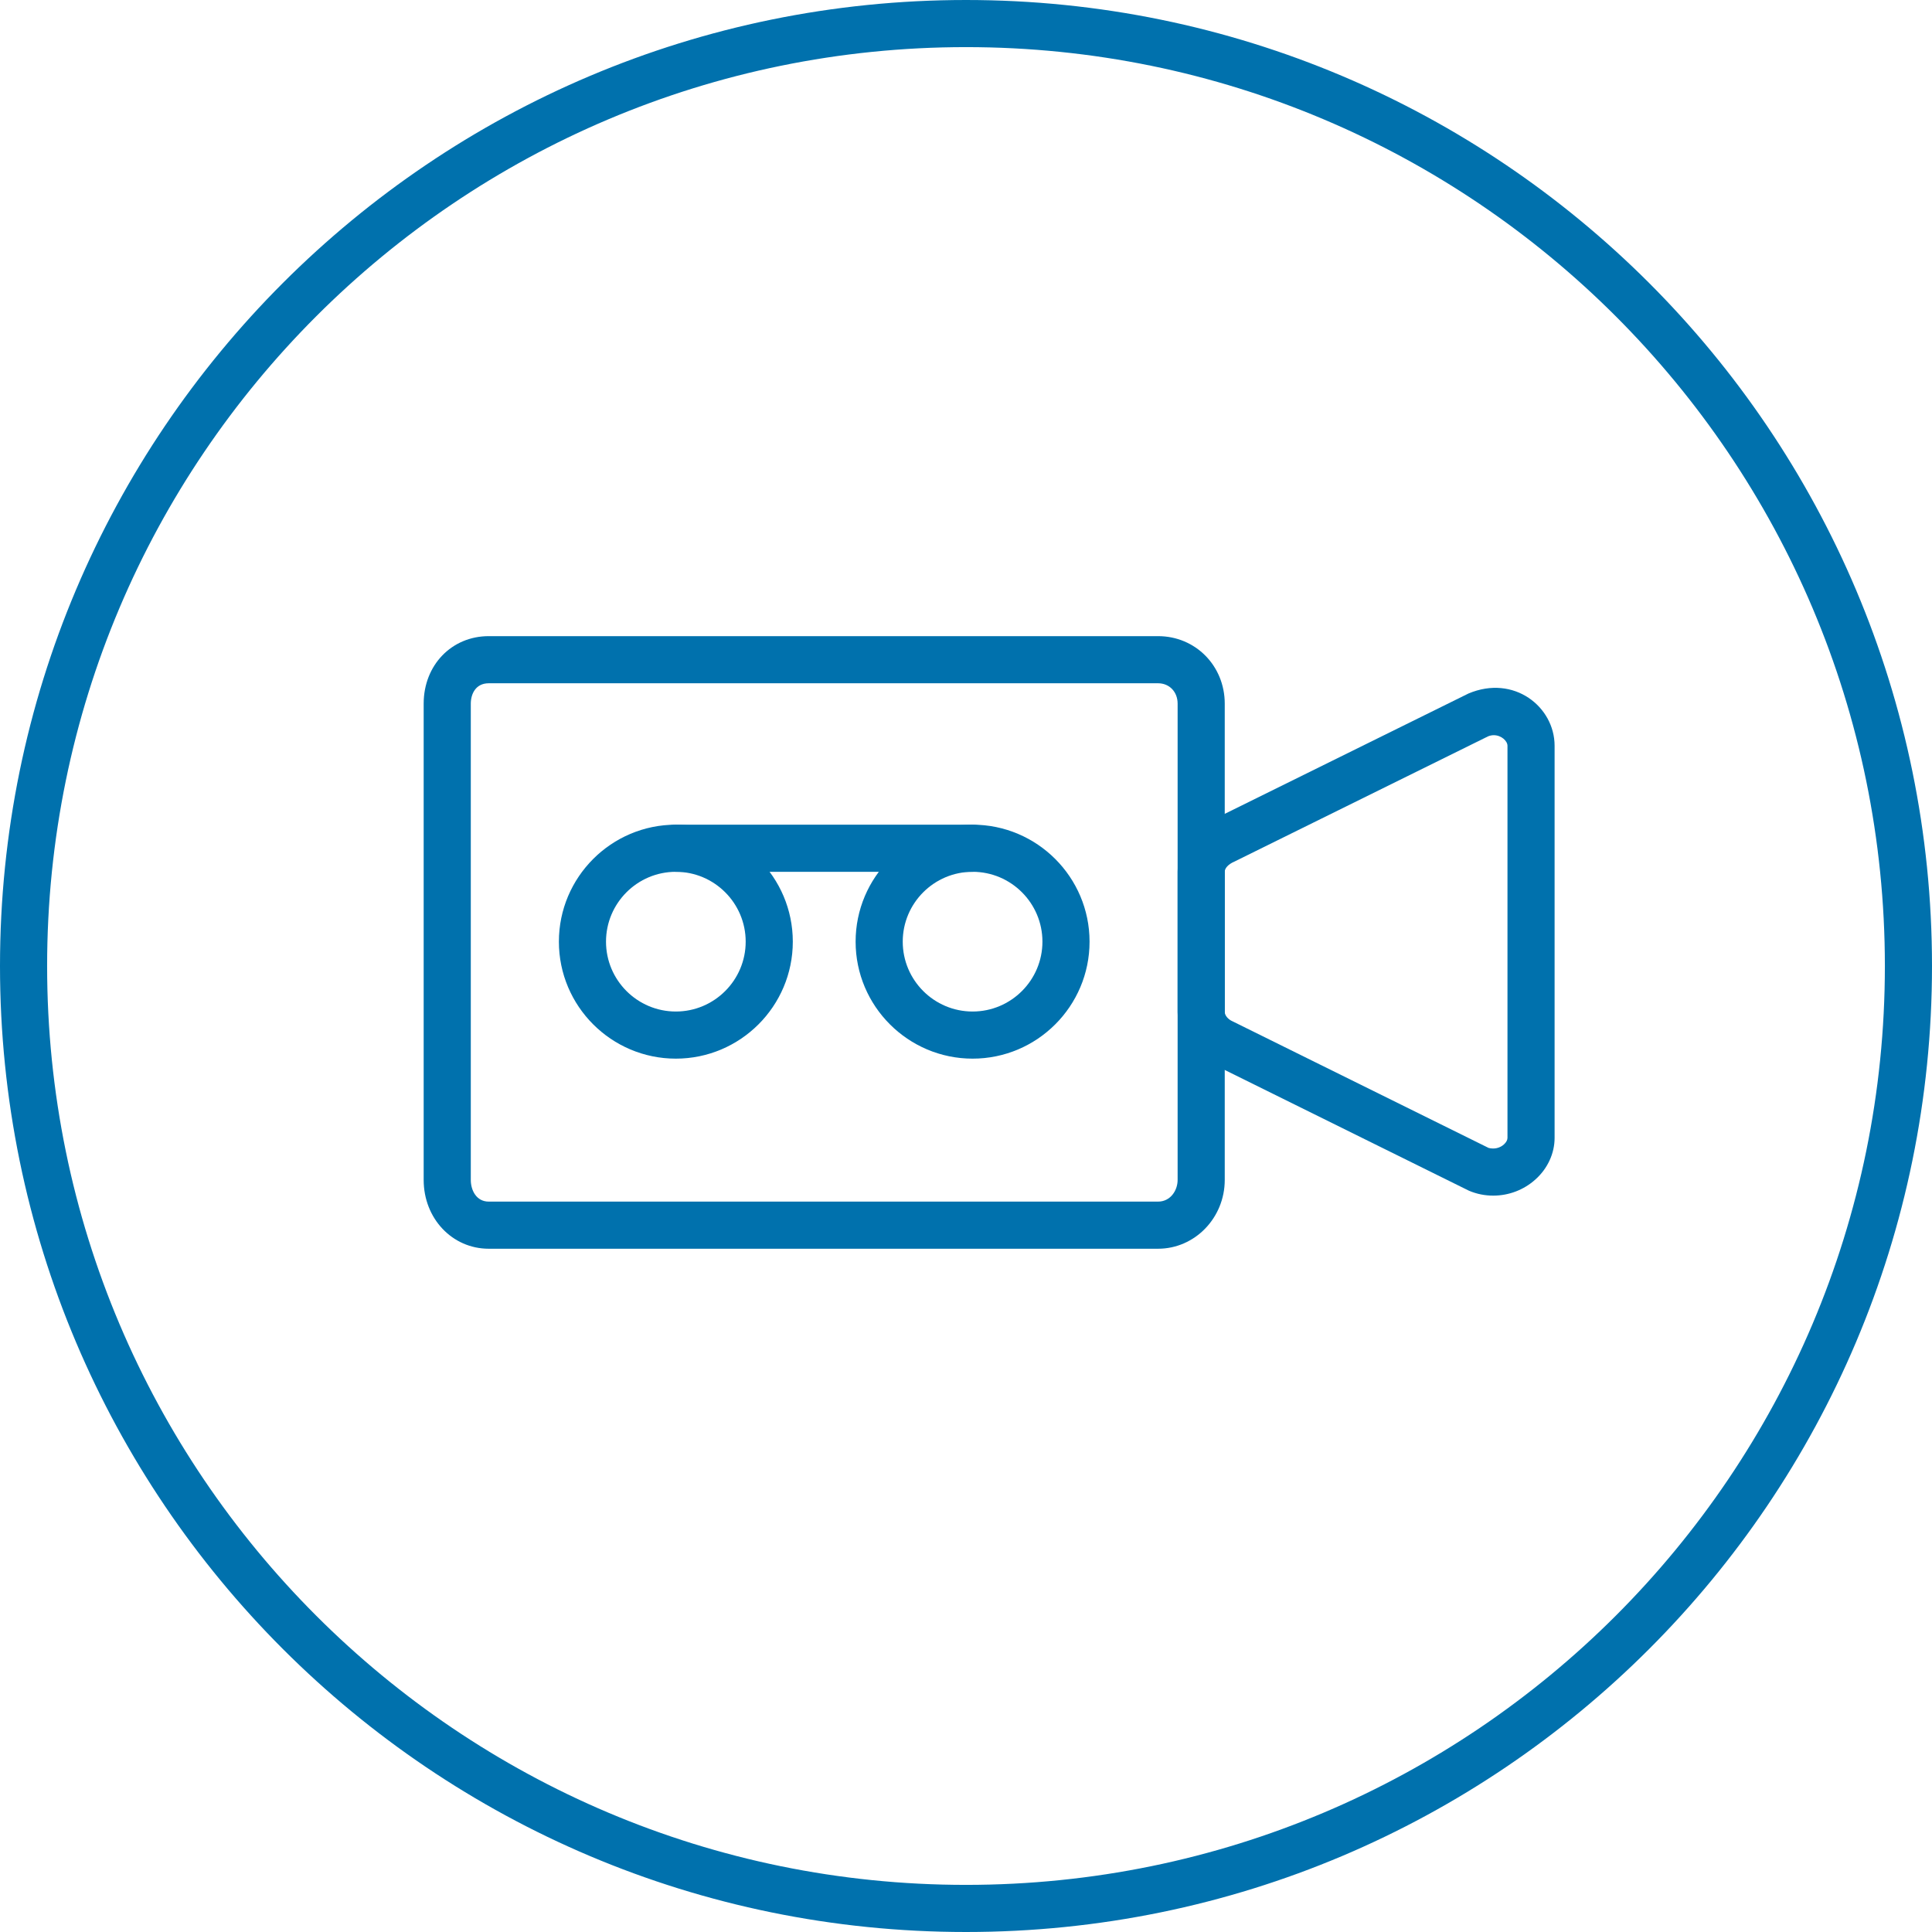
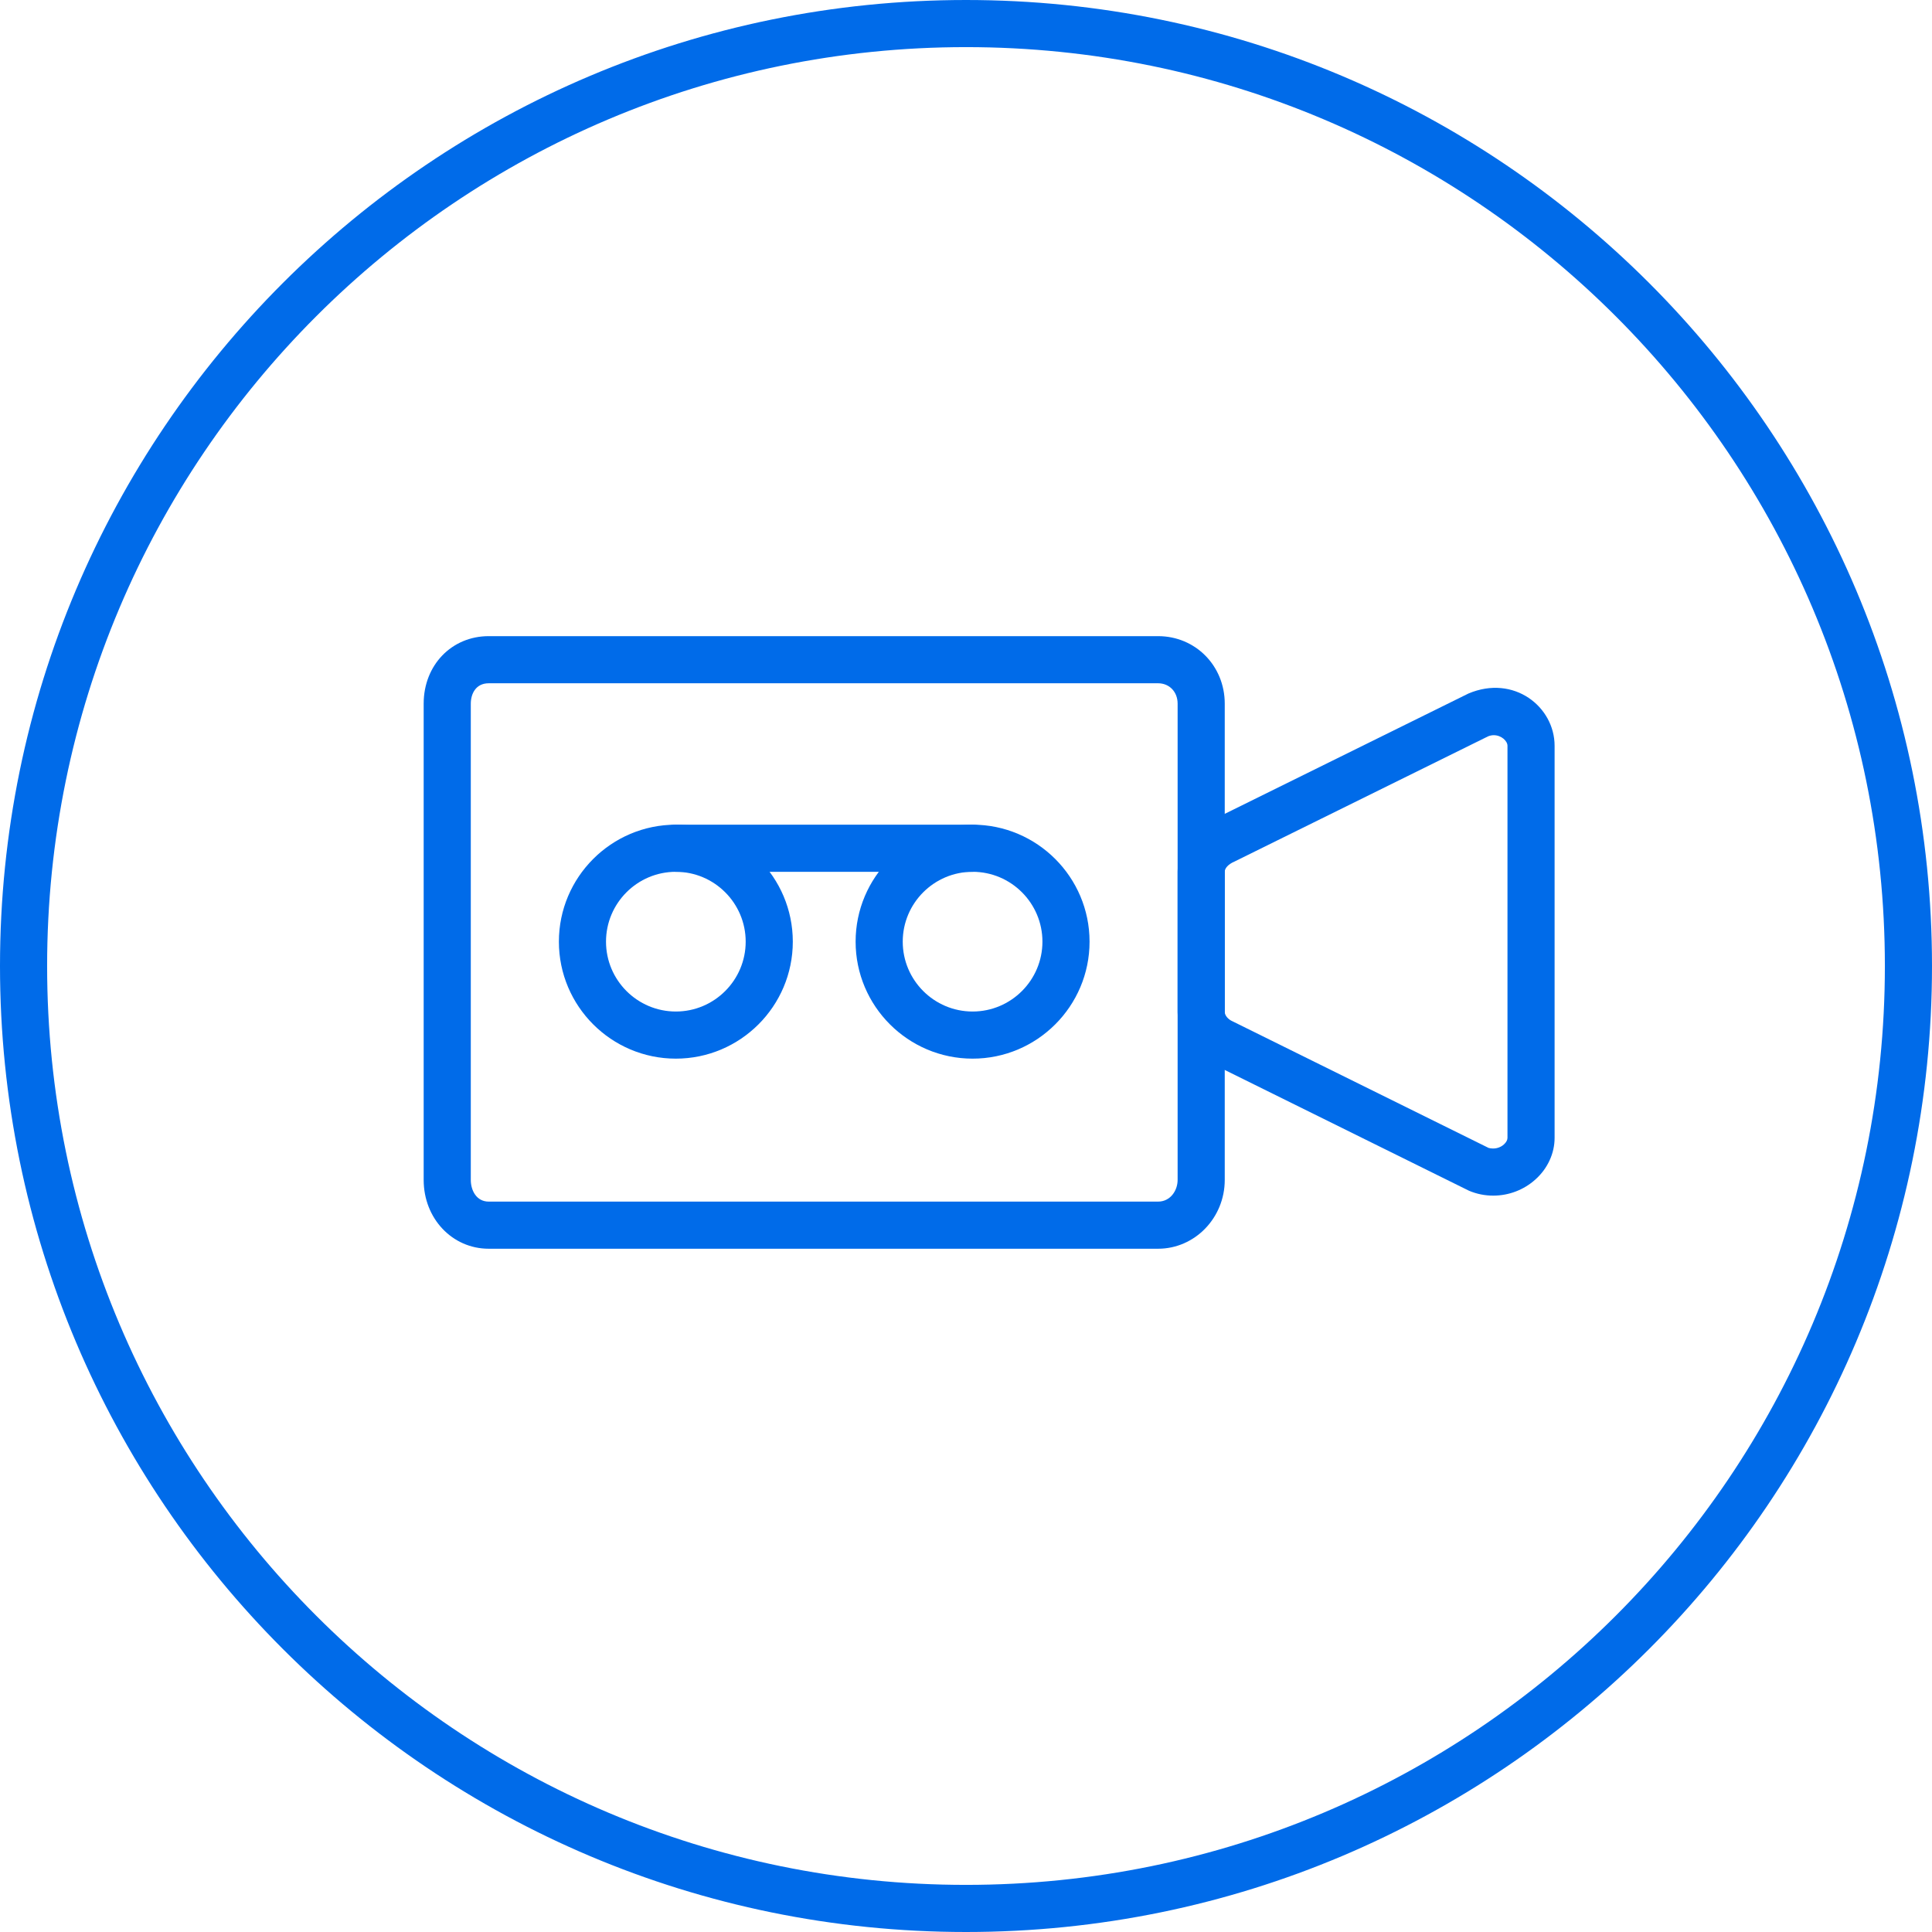
<svg xmlns="http://www.w3.org/2000/svg" width="82px" height="82px" viewBox="0 0 82 82" version="1.1">
  <g id="Home" stroke="none" stroke-width="1" fill="none" fill-rule="evenodd">
    <g id="Issue-Landing-Revised-Opt.C-Hybrid" transform="translate(-756, -4982)">
      <g id="Group-15-Copy" transform="translate(757, 4694)">
        <g id="1-copy" transform="translate(0, 278)">
          <g id="Group-7" transform="translate(0, 11)">
            <g id="thin-0586_movie_video_camera_recording" transform="translate(16, 16)">
-               <g id="Group" transform="translate(0, 10)" fill="#0071AD" fill-rule="nonzero">
+               <g id="Group" transform="translate(0, 10)" fill="#006BE9" fill-rule="nonzero">
                <path d="M46.377,23.746 L46.377,23.746 C46.023,23.746 45.68,23.678 45.35,23.539 L34.488,18.168 C33.596,17.795 32.982,16.914 32.982,15.949 L32.982,9.998 C32.982,9.05 33.613,8.147 34.553,7.754 L45.328,2.434 C47.254,1.622 48.982,2.996 48.982,4.653 L48.982,21.295 C48.982,21.953 48.686,22.598 48.166,23.062 C47.674,23.504 47.037,23.746 46.377,23.746 Z M46.4,4.204 C46.318,4.204 46.236,4.221 46.156,4.254 L35.383,9.573 C35.131,9.681 34.982,9.853 34.982,9.998 L34.982,15.949 C34.982,16.098 35.127,16.27 35.318,16.35 L46.18,21.721 C46.205,21.729 46.291,21.746 46.377,21.746 L46.377,21.746 C46.543,21.746 46.709,21.684 46.832,21.572 C46.928,21.486 46.982,21.385 46.982,21.295 L46.982,4.653 C46.982,4.45 46.723,4.204 46.4,4.204 Z" id="Shape" />
                <path d="M32.152,26 L3.743,26 C2.195,26 0.982,24.717 0.982,23.08 L0.982,2.865 C0.982,1.231 2.169,0 3.743,0 L32.152,0 C33.74,0 34.982,1.259 34.982,2.865 L34.982,23.08 C34.982,24.689 33.713,26 32.152,26 Z M3.743,2 C3.182,2 2.982,2.466 2.982,2.865 L2.982,23.08 C2.982,23.523 3.221,24 3.743,24 L32.152,24 C32.672,24 32.982,23.533 32.982,23.08 L32.982,2.865 C32.982,2.364 32.633,2 32.152,2 L3.743,2 Z" id="Shape" />
                <path d="M11.685,17.932 C8.947,17.932 6.721,15.705 6.721,12.967 C6.721,10.229 8.947,8.002 11.685,8.002 C14.422,8.002 16.649,10.23 16.649,12.967 C16.649,15.705 14.422,17.932 11.685,17.932 Z M11.685,10.002 C10.05,10.002 8.721,11.332 8.721,12.967 C8.721,14.602 10.05,15.932 11.685,15.932 C13.319,15.932 14.649,14.602 14.649,12.967 C14.649,11.332 13.319,10.002 11.685,10.002 Z" id="Shape" />
                <path d="M24.28,17.932 C21.543,17.932 19.315,15.705 19.315,12.967 C19.315,10.229 21.543,8.002 24.28,8.002 C27.017,8.002 29.244,10.23 29.244,12.967 C29.244,15.705 27.018,17.932 24.28,17.932 Z M24.28,10.002 C22.645,10.002 21.315,11.332 21.315,12.967 C21.315,14.602 22.645,15.932 24.28,15.932 C25.914,15.932 27.244,14.602 27.244,12.967 C27.244,11.332 25.914,10.002 24.28,10.002 Z" id="Shape" />
                <path d="M24.279,10.002 L11.685,10.002 C11.132,10.002 10.685,9.555 10.685,9.002 C10.685,8.449 11.132,8.002 11.685,8.002 L24.279,8.002 C24.832,8.002 25.279,8.449 25.279,9.002 C25.279,9.555 24.832,10.002 24.279,10.002 Z" id="Path" />
              </g>
              <rect id="Rectangle" x="0.973" y="0" width="48" height="48" />
            </g>
-             <circle id="Oval" stroke="#0071AD" stroke-width="2" cx="40" cy="40" r="40" />
+             <circle id="Oval" stroke="#006BE9" stroke-width="2" cx="40" cy="40" r="40" />
          </g>
        </g>
      </g>
    </g>
  </g>
</svg>
